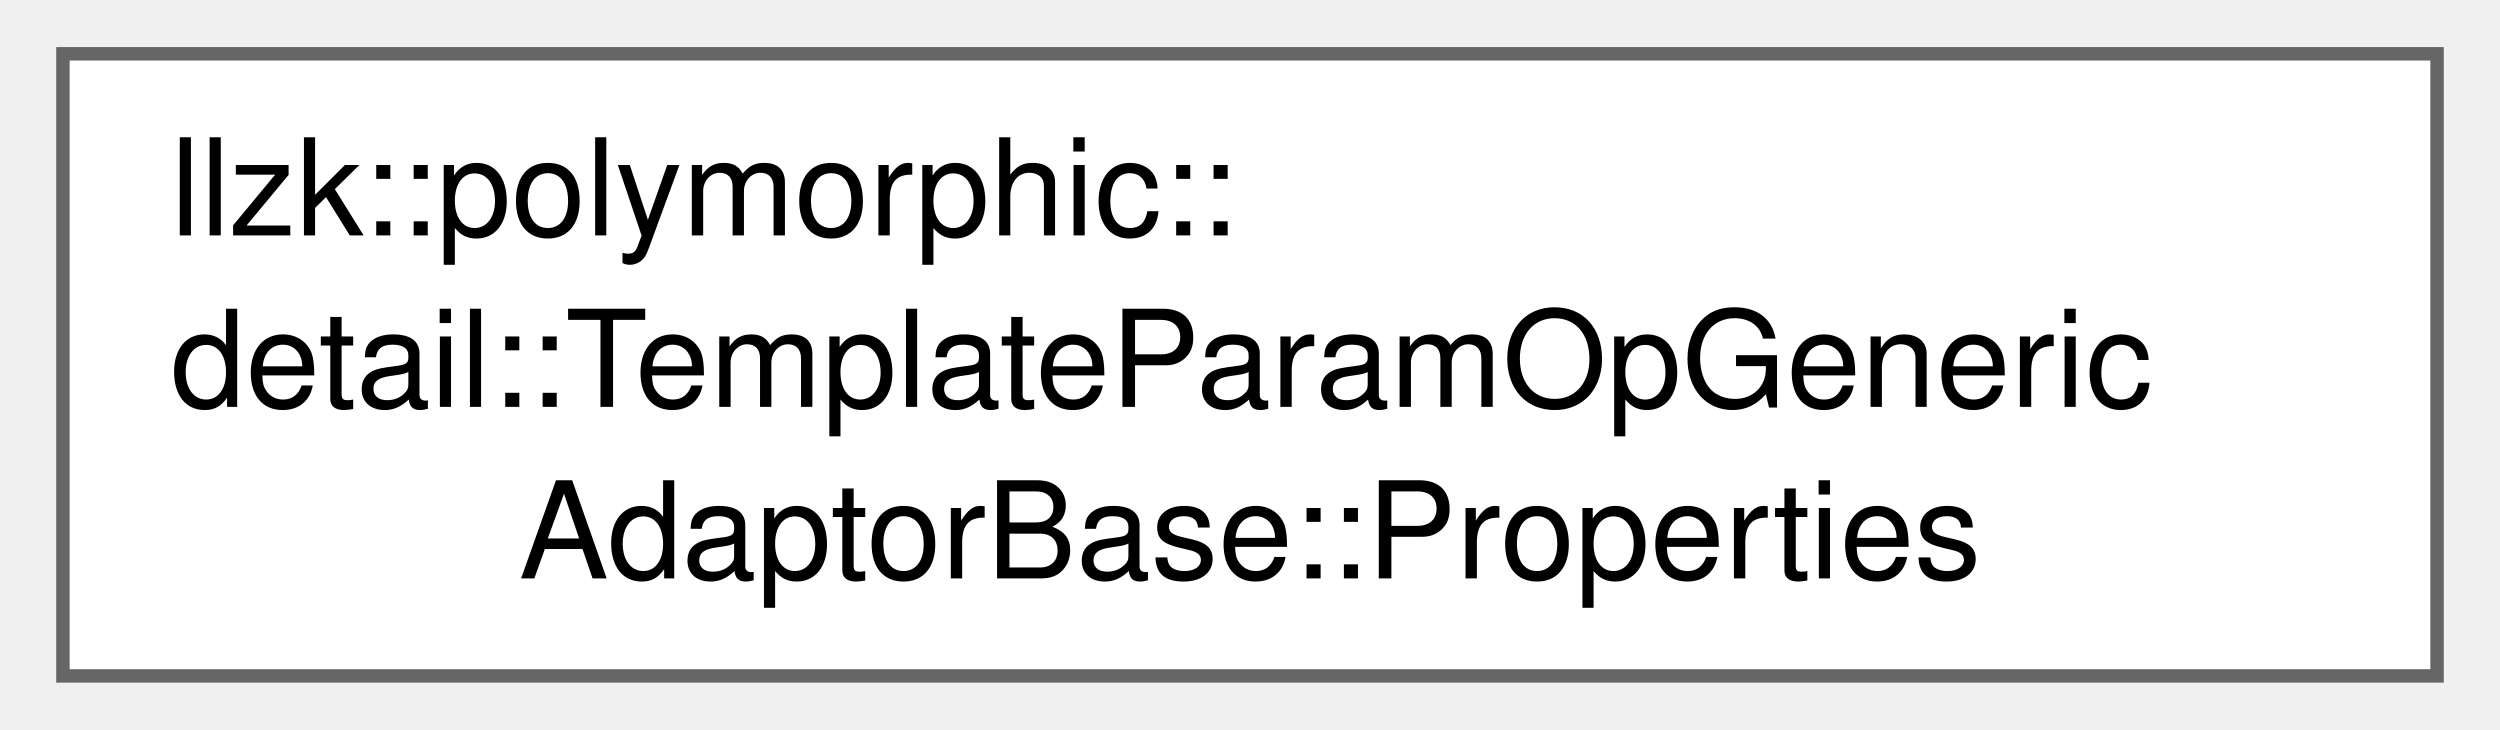
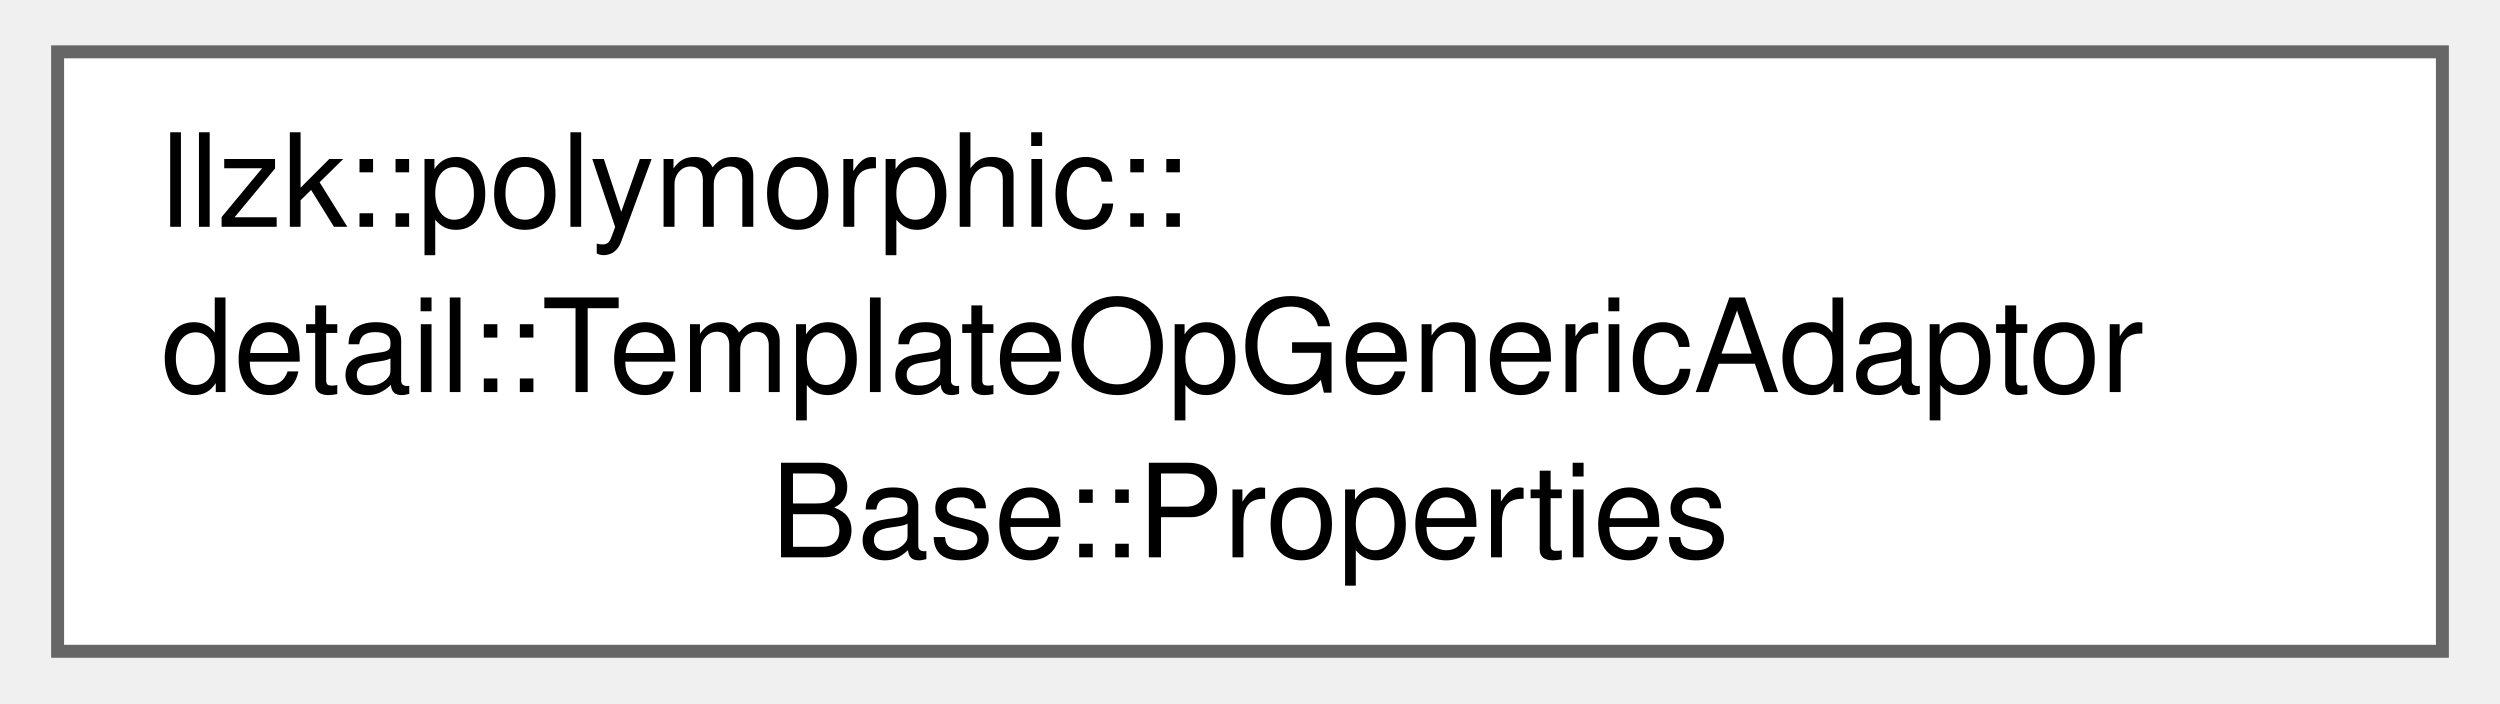
- <svg xmlns="http://www.w3.org/2000/svg" xmlns:xlink="http://www.w3.org/1999/xlink" width="185pt" height="54pt" viewBox="0.00 0.00 184.50 54.25">
+ <svg xmlns="http://www.w3.org/2000/svg" xmlns:xlink="http://www.w3.org/1999/xlink" width="192pt" height="54pt" viewBox="0.00 0.00 192.00 54.25">
  <g id="graph0" class="graph" transform="scale(1 1) rotate(0) translate(4 50.25)">
    <g id="Node000000" class="node">
      <g id="a_Node000000">
-         <a xlink:href="structllzk_1_1polymorphic_1_1detail_1_1TemplateParamOpGenericAdaptorBase_1_1Properties.html" target="_top" xlink:title=" ">
-           <polygon fill="white" stroke="#666666" points="176.5,-46.25 0,-46.25 0,0 176.5,0 176.5,-46.25" />
+         <a xlink:href="structllzk_1_1polymorphic_1_1detail_1_1TemplateOpGenericAdaptorBase_1_1Properties.html" target="_top" xlink:title=" ">
+           <polygon fill="white" stroke="#666666" points="184,-46.25 0,-46.25 0,0 184,0 184,-46.25" />
          <text text-anchor="start" x="8" y="-32.75" font-family="Helvetica,sans-Serif" font-size="10.00">llzk::polymorphic::</text>
-           <text text-anchor="start" x="8" y="-20" font-family="Helvetica,sans-Serif" font-size="10.00">detail::TemplateParamOpGeneric</text>
-           <text text-anchor="middle" x="88.25" y="-7.25" font-family="Helvetica,sans-Serif" font-size="10.00">AdaptorBase::Properties</text>
+           <text text-anchor="start" x="8" y="-20" font-family="Helvetica,sans-Serif" font-size="10.00">detail::TemplateOpGenericAdaptor</text>
+           <text text-anchor="middle" x="92" y="-7.25" font-family="Helvetica,sans-Serif" font-size="10.00">Base::Properties</text>
        </a>
      </g>
    </g>
  </g>
</svg>
